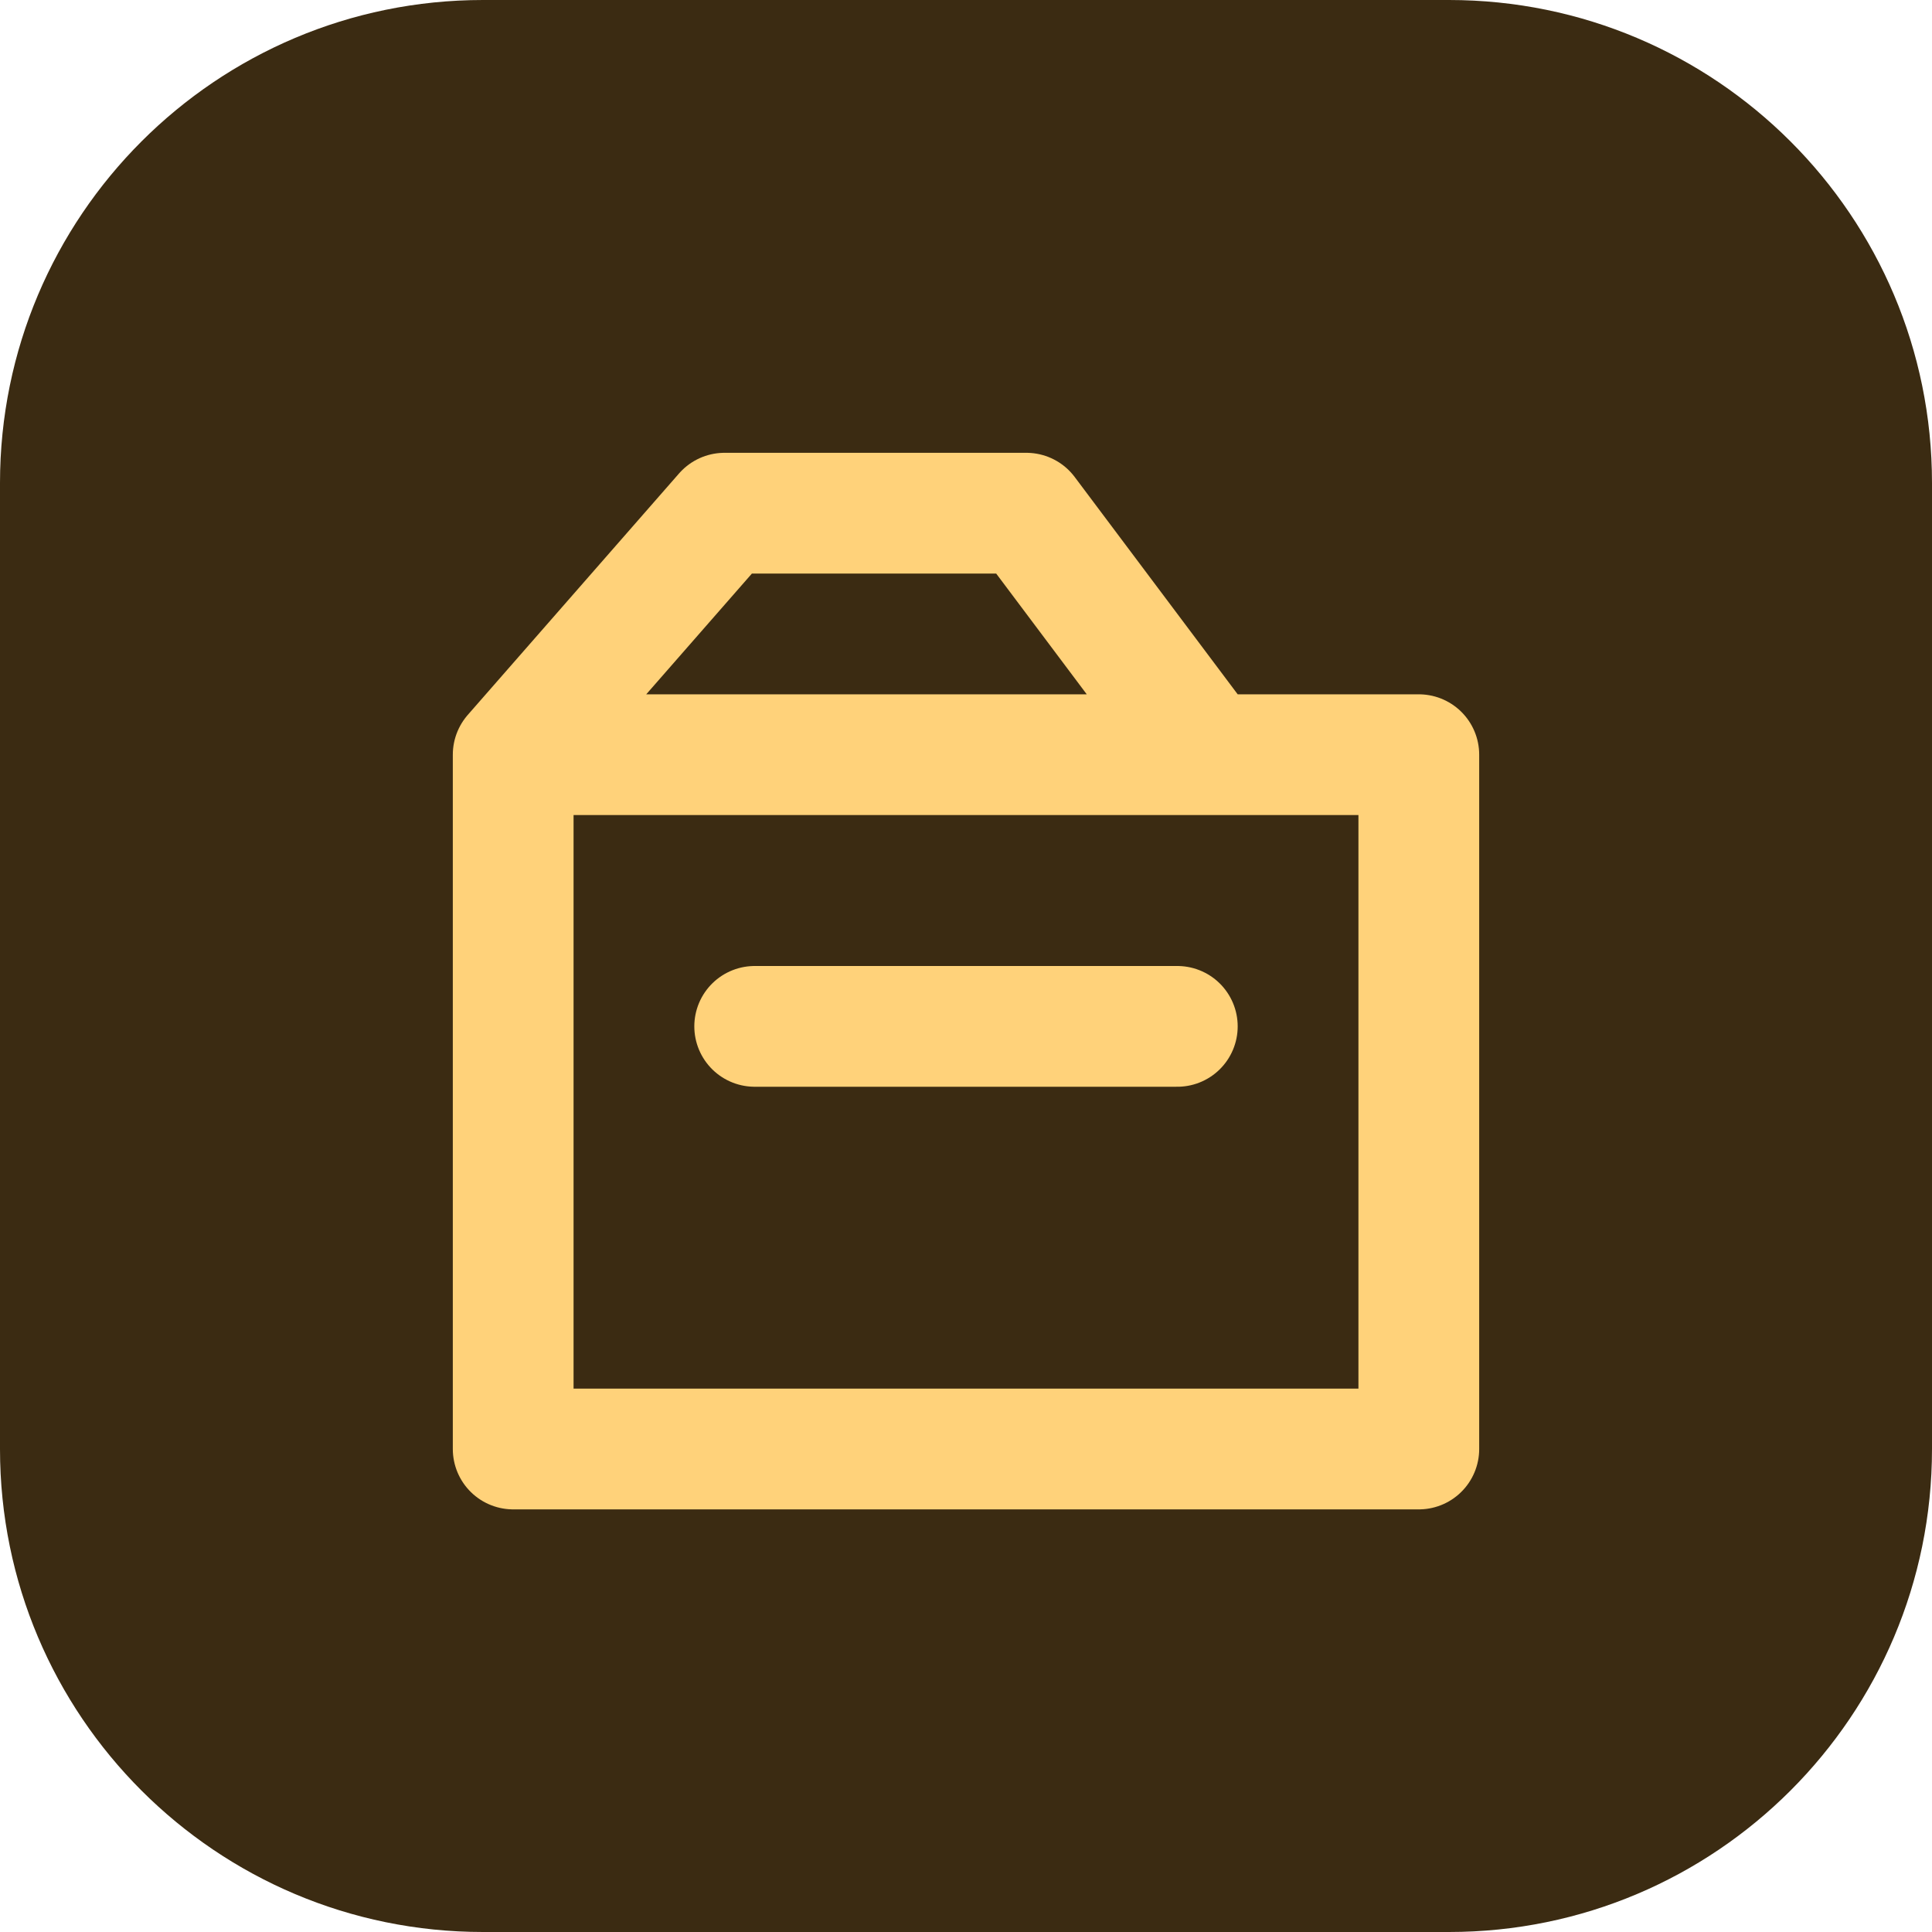
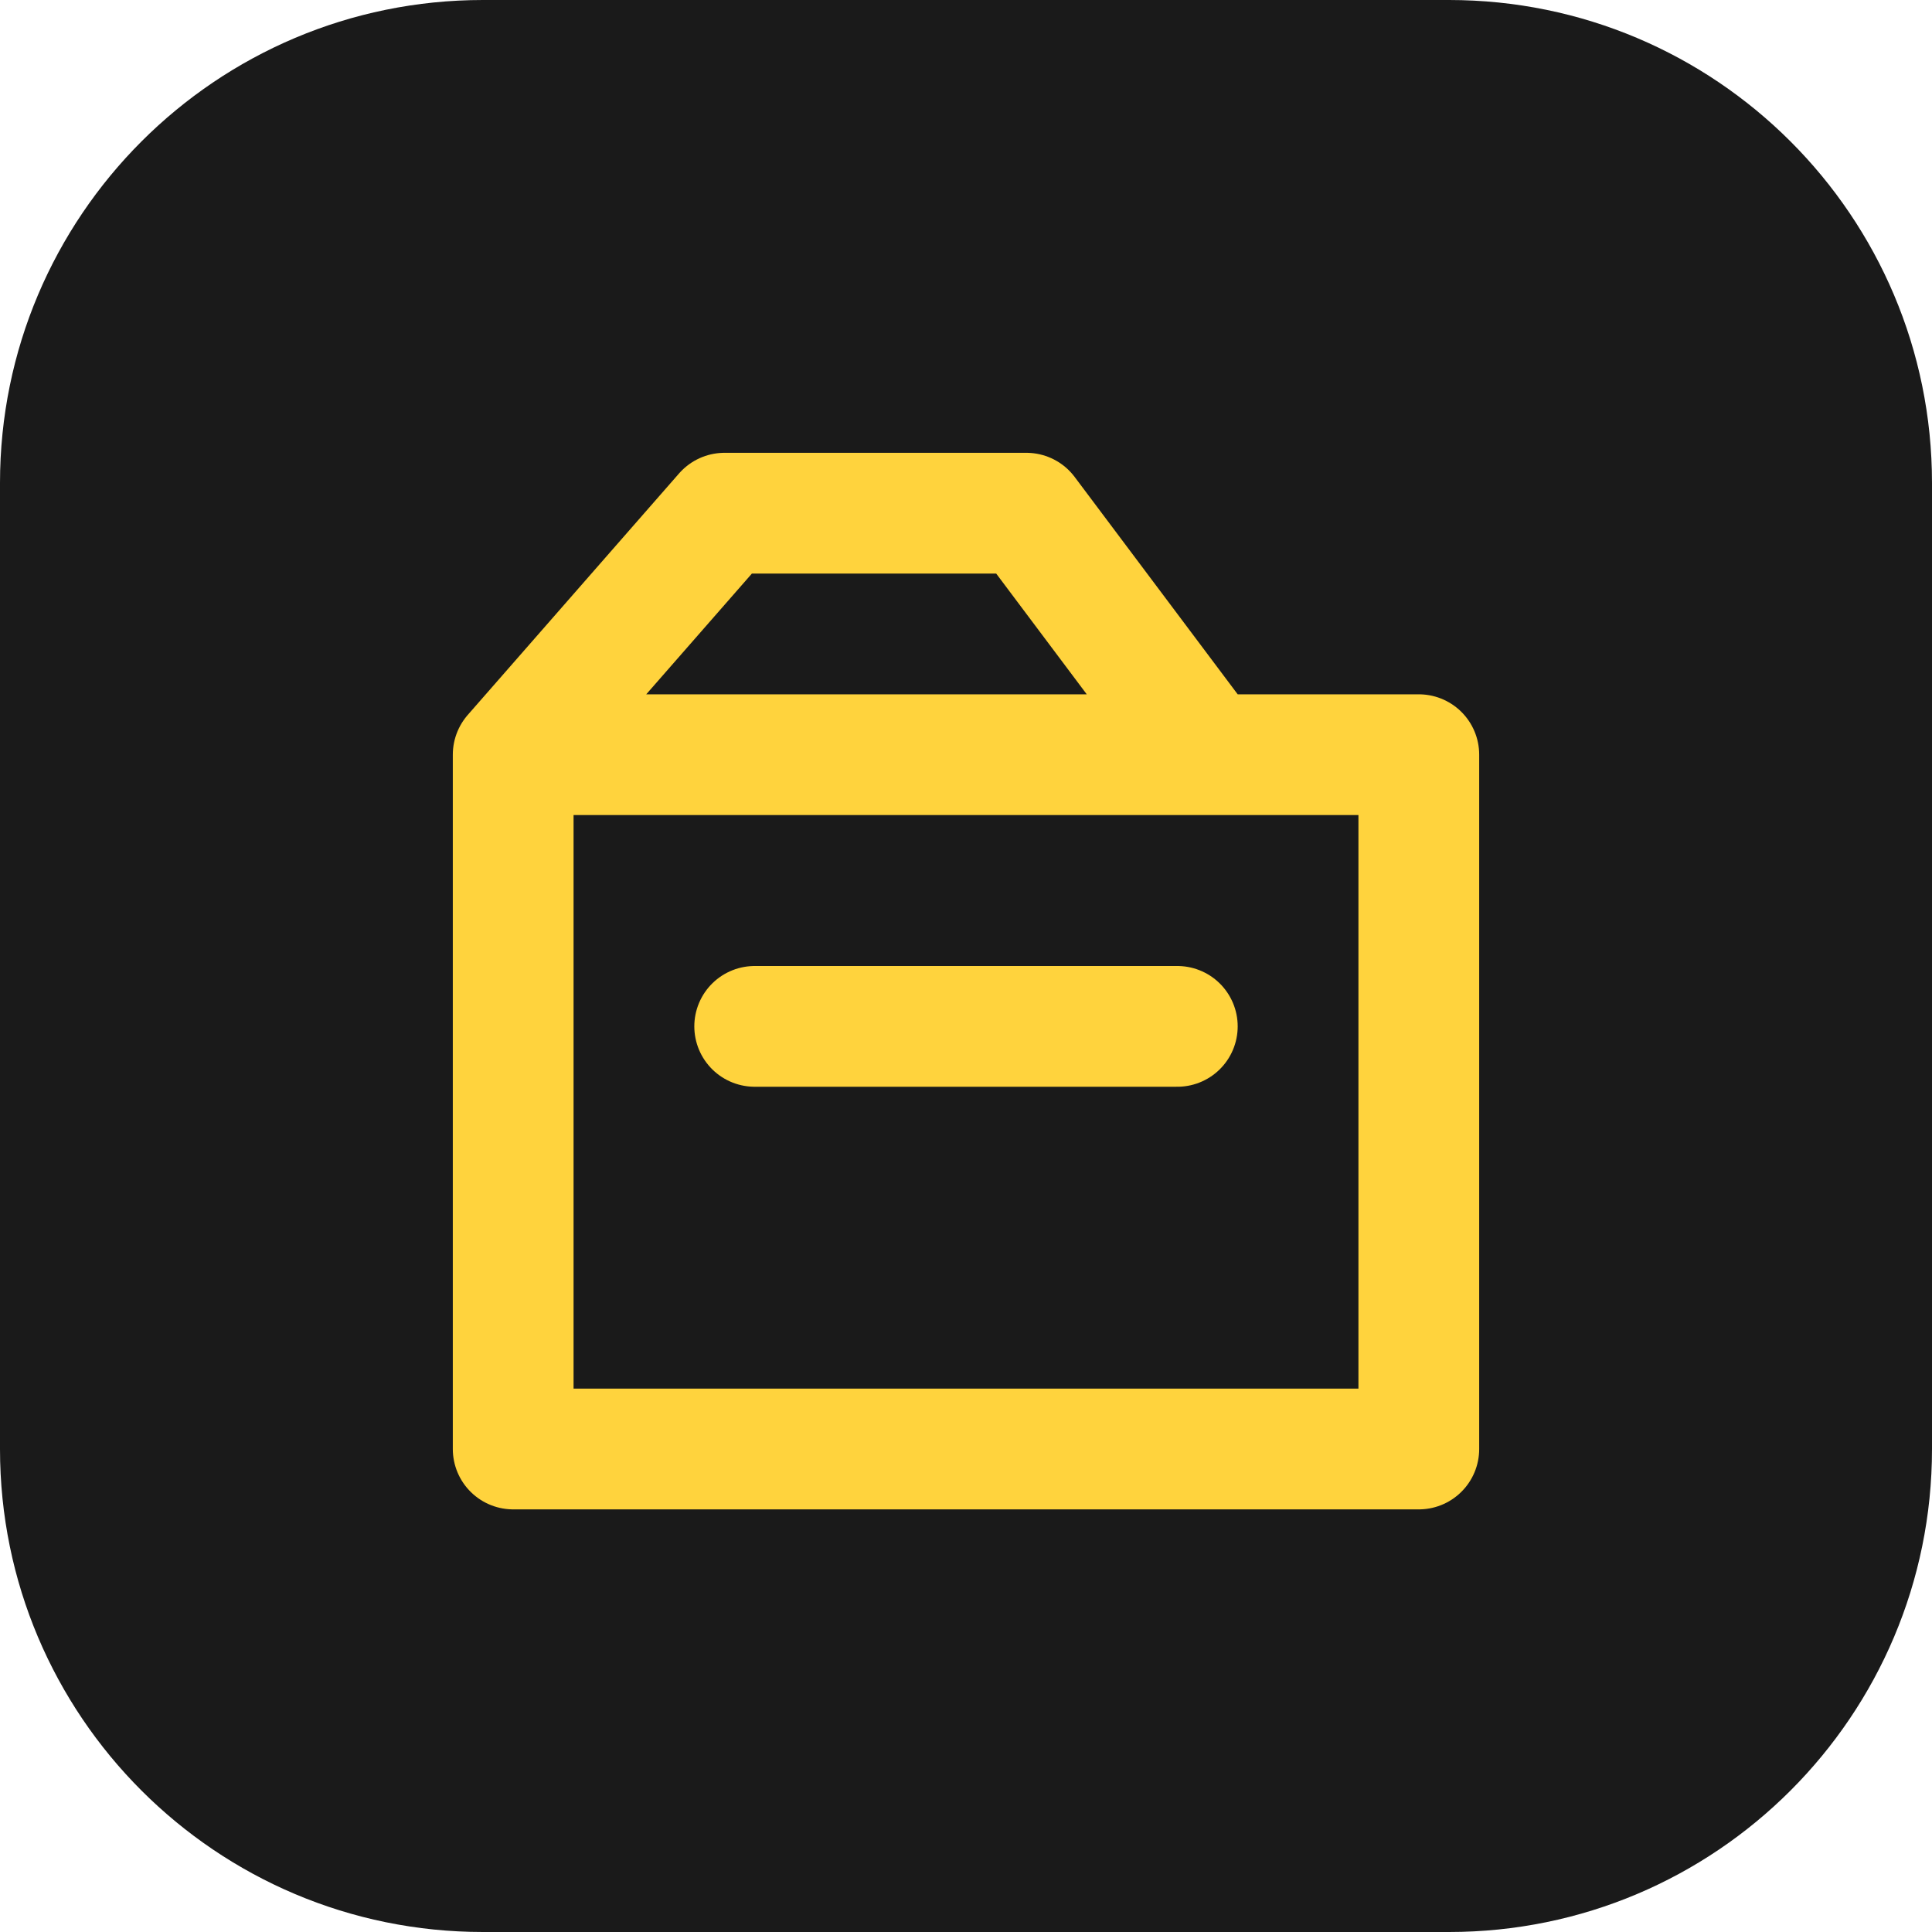
<svg xmlns="http://www.w3.org/2000/svg" viewBox="0 0 64 64" role="img" aria-label="Fred">
-   <rect width="64" height="64" rx="16" fill="#3B2B12" />
-   <path d="M17 25h30v23H17zM17 25l7-8h10l6 8M25 34h14" fill="none" stroke="#FFD27A" stroke-linecap="round" stroke-linejoin="round" stroke-width="4" />
+   <rect width="64" height="64" rx="16" fill="#1A1A1A" />
+   <path d="M17 25h30v23H17zM17 25l7-8h10l6 8M25 34h14" fill="none" stroke="#FFD33D" stroke-linecap="round" stroke-linejoin="round" stroke-width="4" />
</svg>
